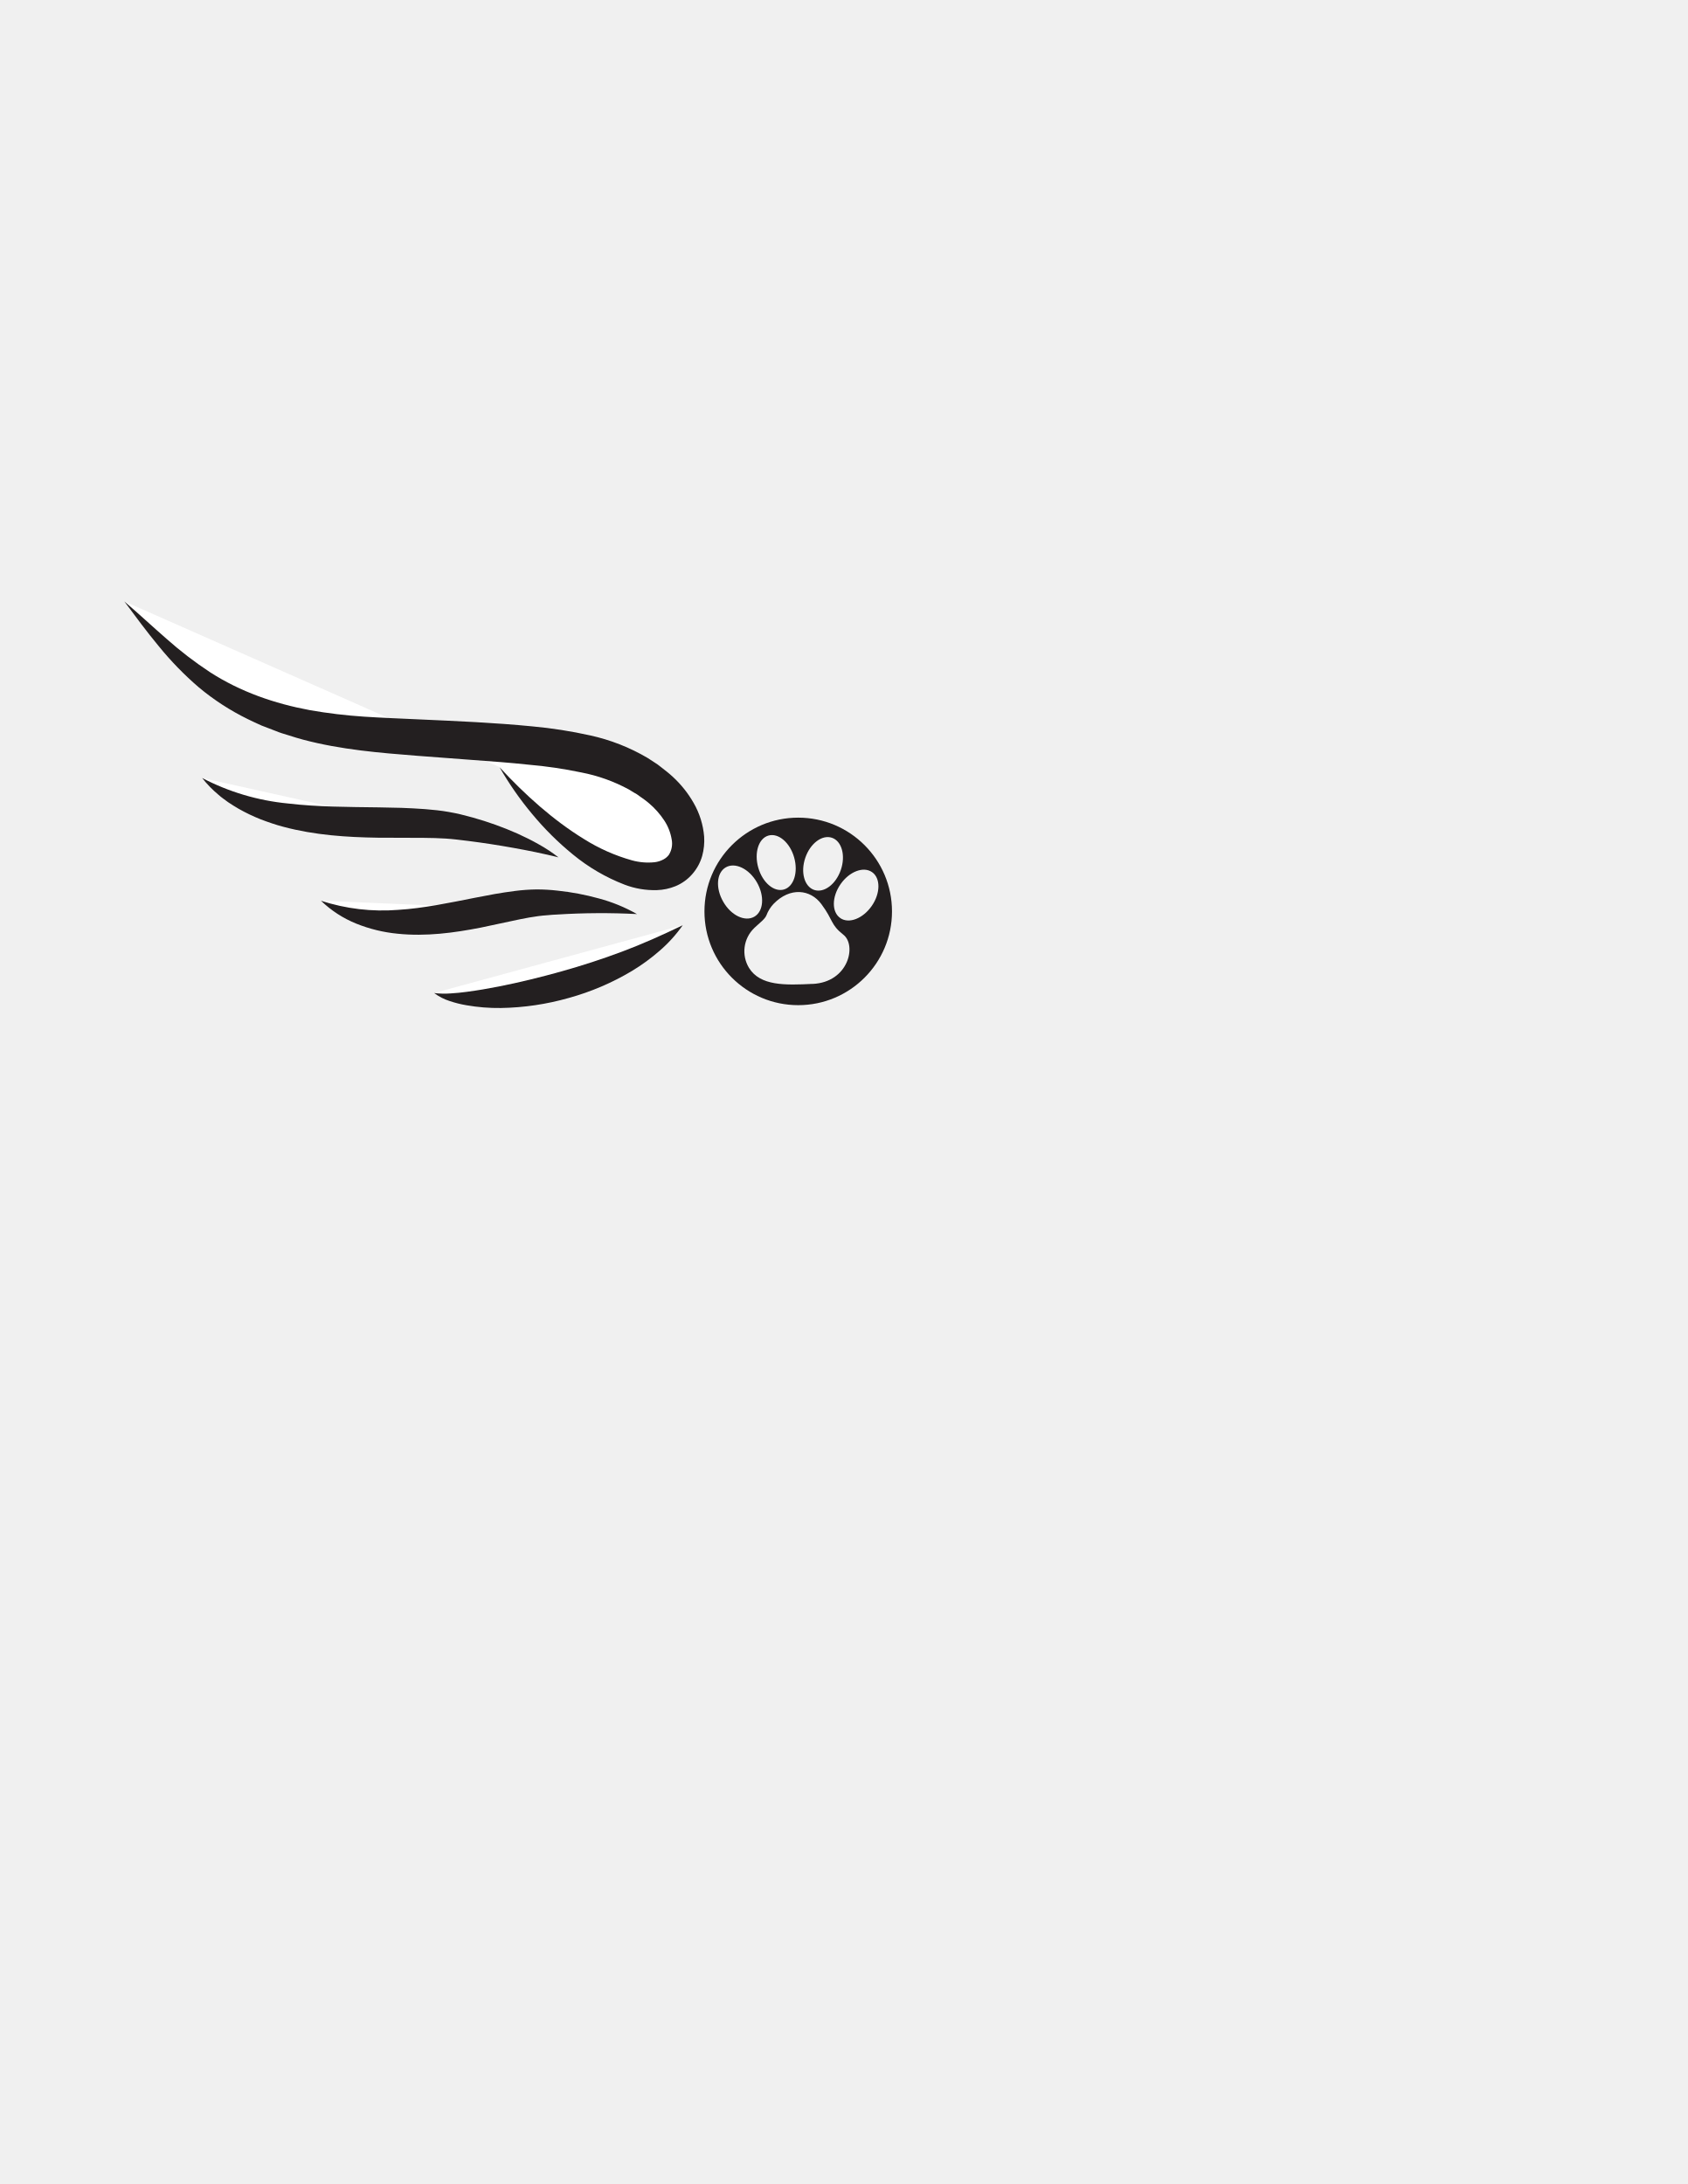
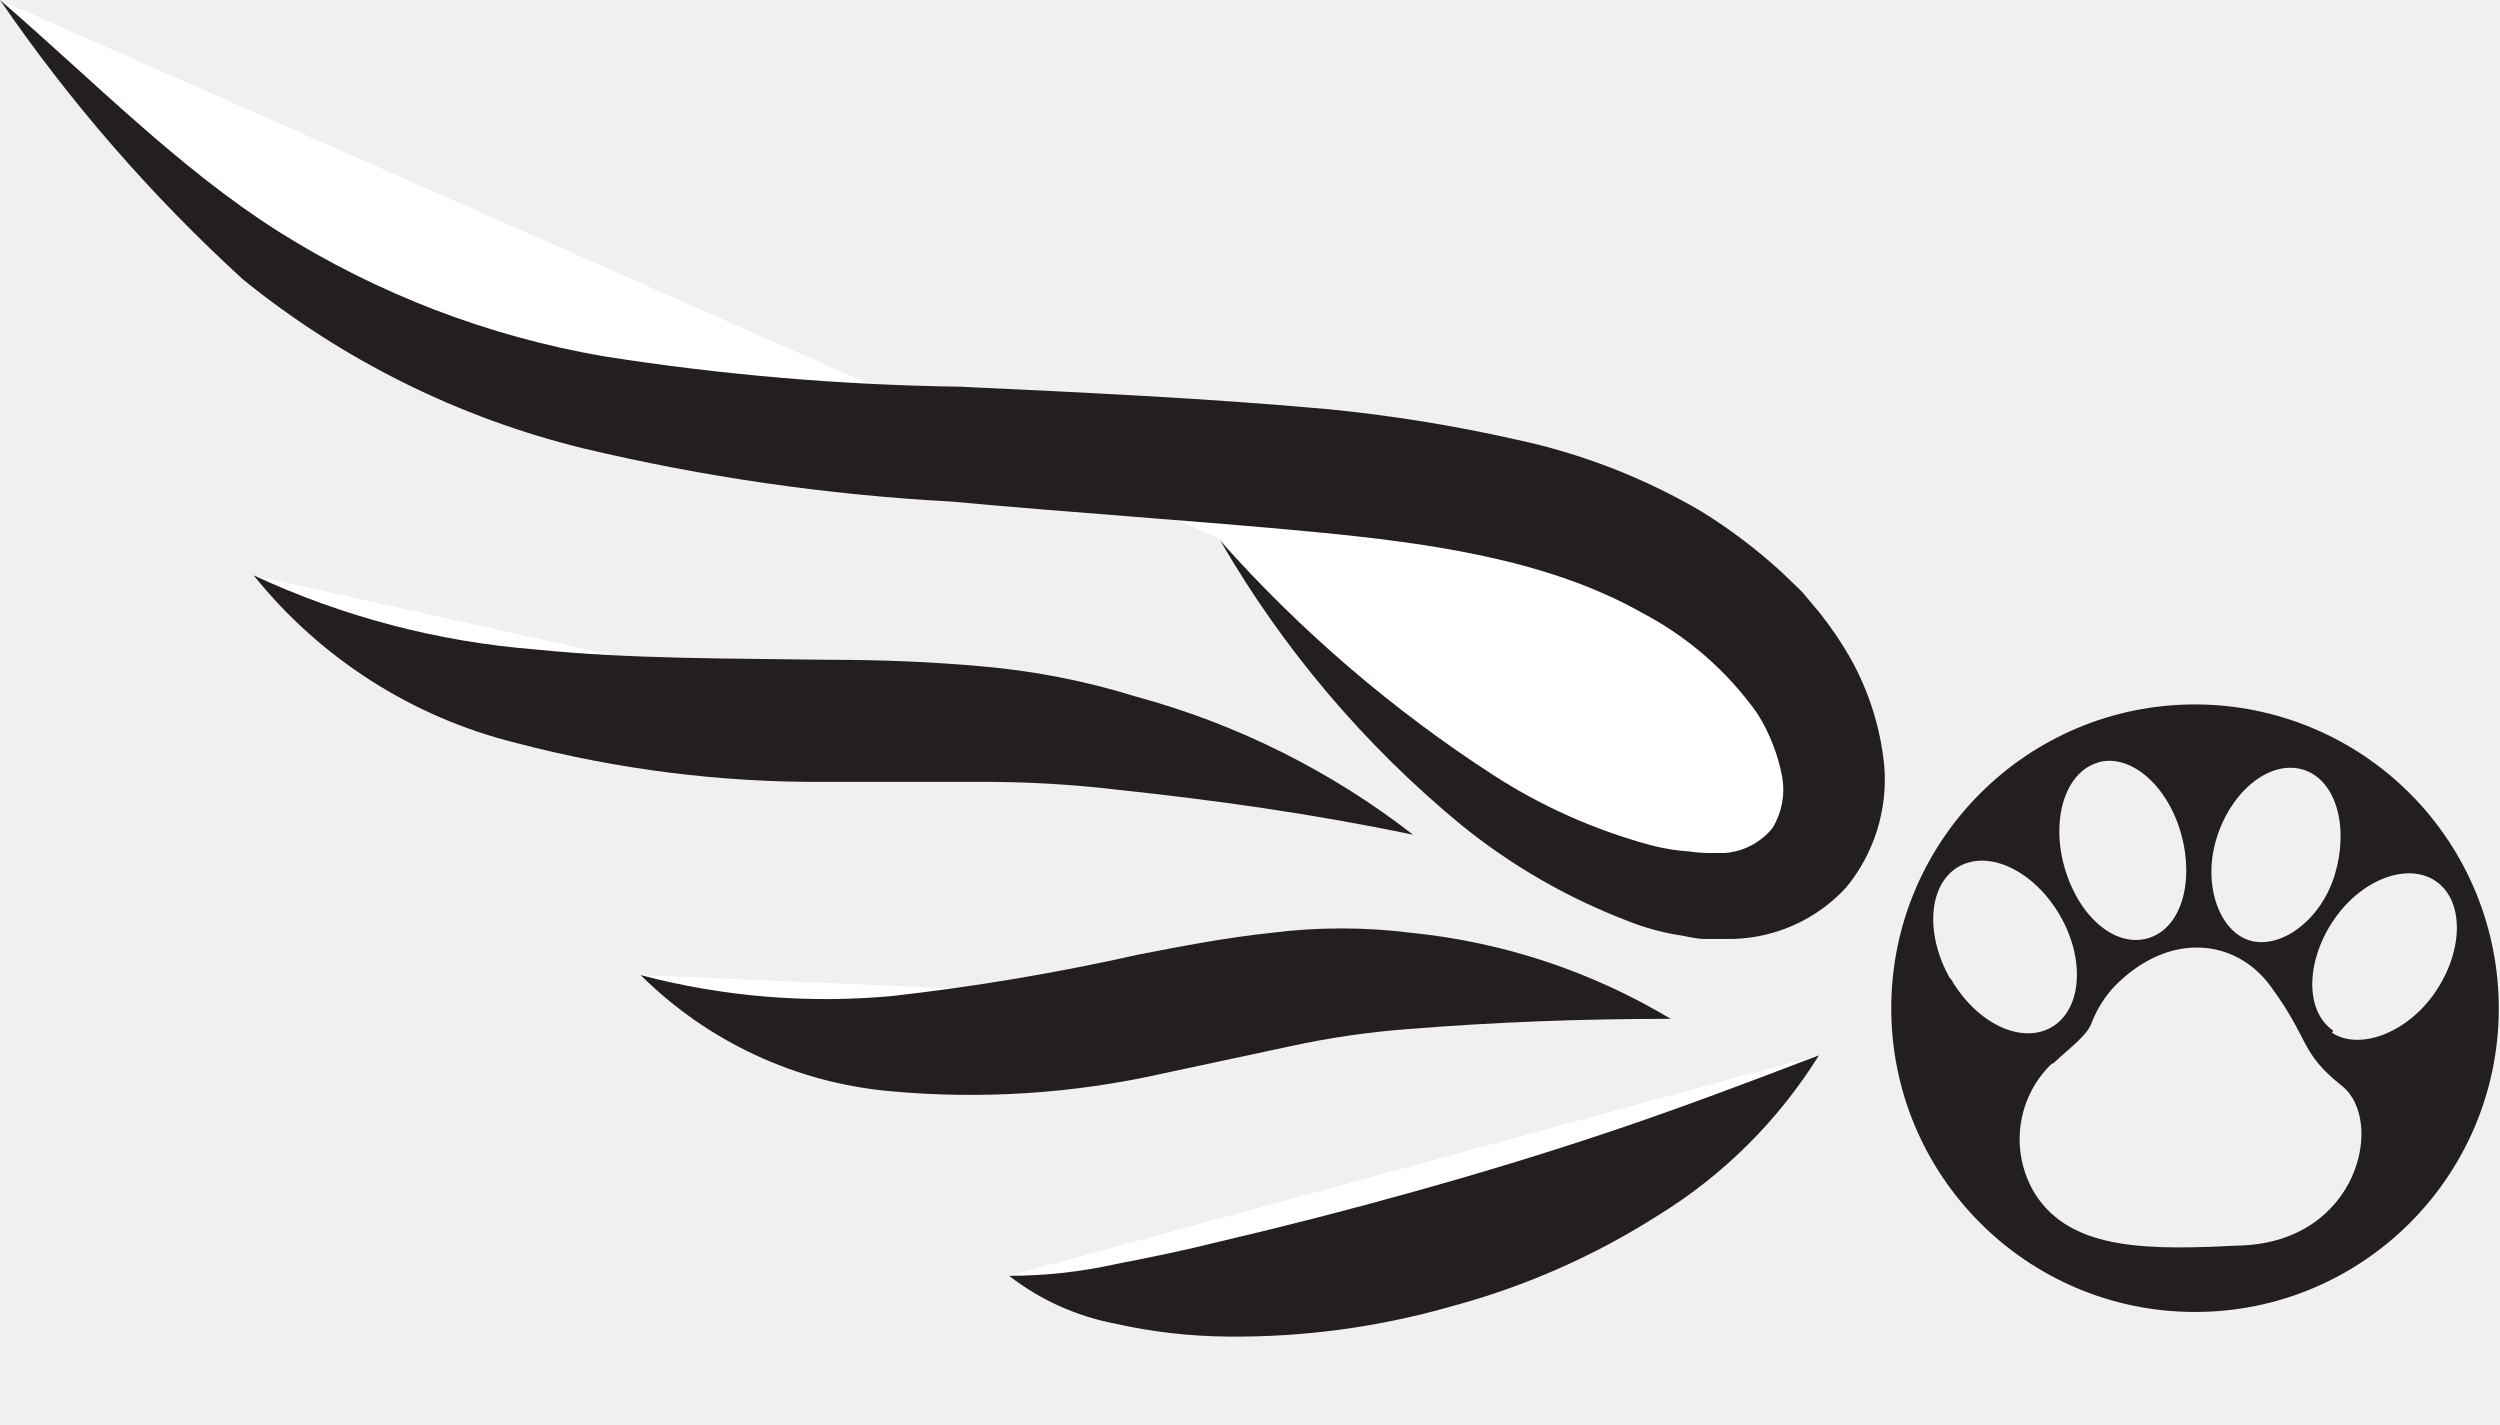
- <svg xmlns="http://www.w3.org/2000/svg" id="Layer_1" data-name="Layer 1" viewBox="0 0 612 792">
+ <svg xmlns="http://www.w3.org/2000/svg" id="Layer_1" data-name="Layer 1" viewBox="0 0 82.3 46.91">
  <defs>
    <style>.cls-1{fill:#fff;}.cls-2{fill:#231f20;}</style>
  </defs>
-   <path class="cls-1" d="M45.07,218.08c21.58,23.07,36.73,44.86,93.11,48.53s81,3.2,100,18.62,13.44,39.36-11.68,30.69-45.32-37.73-45.32-37.73" />
-   <path class="cls-2" d="M45.07,218.08c5.19,4.45,10.19,9.11,15.28,13.55a137.06,137.06,0,0,0,15.83,12.15c11,7.1,23.39,11.38,36.19,13.75a183.73,183.73,0,0,0,19.52,2.35c6.5.43,13.36.68,20.12,1,13.57.62,27.14,1.17,41,2.53a166.4,166.4,0,0,1,21,3.28,70.83,70.83,0,0,1,20.81,8.17l2.4,1.56c.4.27.81.52,1.2.79l1.13.87c1.5,1.17,3,2.3,4.47,3.68a39.27,39.27,0,0,1,7.5,9.44,29.23,29.23,0,0,1,3.8,12.19,21.26,21.26,0,0,1-.71,7A17.1,17.1,0,0,1,251,317a16.23,16.23,0,0,1-6.09,4.37,19.45,19.45,0,0,1-6.68,1.42,30.32,30.32,0,0,1-11.81-2,68,68,0,0,1-18.66-10.9,107,107,0,0,1-14.83-14.73,117,117,0,0,1-11.77-16.9c9.26,10,19.39,19.13,30.57,26a66.26,66.26,0,0,0,17.4,7.73,22.24,22.24,0,0,0,8.27.68,9,9,0,0,0,3.15-1,5.84,5.84,0,0,0,2-1.71,7.73,7.73,0,0,0,1-5.55,17.73,17.73,0,0,0-2.73-6.93,29.19,29.19,0,0,0-5.48-6.17c-.57-.44-1.05-.92-1.69-1.34l-1.83-1.3-.9-.65-1-.57L228,286.28a59.74,59.74,0,0,0-17.17-6.15,159.91,159.91,0,0,0-19.31-2.84c-6.6-.71-13.31-1.2-20.05-1.69l-20.3-1.53c-13.39-1.05-27.59-2.2-41.25-5.84-1.72-.43-3.41-1-5.1-1.52s-3.4-1-5-1.69l-5-1.92c-1.64-.68-3.23-1.52-4.85-2.26a88.27,88.27,0,0,1-17.85-11.55,116.56,116.56,0,0,1-14.55-14.95C53.17,229.05,49.15,223.56,45.07,218.08Z" />
-   <path class="cls-1" d="M73.29,282.12c26.27,22.14,68.86,13.53,92.26,17.63s36.94,11.16,36.94,11.16" />
-   <path class="cls-2" d="M73.29,282.12a84.58,84.58,0,0,0,31.21,9.26c10.68,1.26,21.57,1.25,32.7,1.4l8.4.18c2.82.12,5.68.23,8.55.46s5.78.52,8.72,1.05c.74.12,1.47.26,2.22.42s1.48.3,2.16.49c1.4.36,2.79.7,4.18,1.09a118.85,118.85,0,0,1,16.2,5.82c2.62,1.19,5.19,2.45,7.69,3.88a53.89,53.89,0,0,1,7.17,4.74c-5.54-1.37-11-2.48-16.47-3.46s-10.89-1.82-16.33-2.5c-1.35-.19-2.72-.32-4.07-.49-.7-.09-1.34-.16-2-.21s-1.29-.12-1.95-.15c-2.62-.15-5.29-.26-8-.26L137,303.78c-11.25-.17-22.87-.91-34.2-3.94l-2.11-.59-2.1-.67c-1.4-.43-2.77-1-4.14-1.49a62.91,62.91,0,0,1-7.94-3.81c-.64-.35-1.27-.74-1.89-1.14s-1.24-.78-1.84-1.19c-1.17-.89-2.39-1.67-3.48-2.66A40.55,40.55,0,0,1,73.29,282.12Z" />
-   <path class="cls-1" d="M116.38,326.64c27.63,16.75,60.56.83,81,.63s33.53,4.21,33.53,4.21" />
-   <path class="cls-2" d="M116.38,326.64a71.82,71.82,0,0,0,28,3.31c9.2-.57,18.34-2.52,27.8-4.38l7.18-1.36c2.43-.4,4.9-.82,7.41-1.12a67.32,67.32,0,0,1,7.76-.55,65.71,65.71,0,0,1,7.72.45,91.46,91.46,0,0,1,14.81,2.8,58.57,58.57,0,0,1,13.91,5.69,253.19,253.19,0,0,0-28.93.16c-1.18,0-2.36.17-3.54.25s-2.22.18-3.34.33c-2.2.31-4.46.68-6.75,1.17l-14.1,3c-9.62,1.88-19.82,3.28-30.14,2.21a54,54,0,0,1-15-3.66A40,40,0,0,1,116.38,326.64Z" />
-   <path class="cls-1" d="M157.41,360.11c13.28,5.85,62.17-.38,90.16-24.59" />
-   <path class="cls-2" d="M157.41,360.11a30.45,30.45,0,0,0,6,.14q3-.18,5.87-.58c3.89-.51,7.74-1.17,11.57-1.93,7.65-1.51,15.2-3.37,22.67-5.46s14.83-4.48,22.13-7.22,14.43-5.93,21.9-9.54a50.16,50.16,0,0,1-8.35,9.24,70.78,70.78,0,0,1-10.09,7.36,92.56,92.56,0,0,1-22.89,9.78,95.53,95.53,0,0,1-24.59,3.64,67.33,67.33,0,0,1-12.5-1A39.84,39.84,0,0,1,163,363,18.94,18.94,0,0,1,157.41,360.11Z" />
-   <path class="cls-2" d="M289.43,296.51a34,34,0,1,0,34,34A34,34,0,0,0,289.43,296.51ZM292,311.06c1.78-5.22,6.11-8.47,9.67-7.25s5,6.43,3.21,11.65-6.11,8.47-9.67,7.26S290.2,316.29,292,311.06ZM278.66,303c3.59-1,7.75,2.52,9.29,7.93s-.12,10.62-3.72,11.64-7.75-2.53-9.29-7.93S275.06,304,278.66,303ZM262.24,327c-2.86-4.94-2.44-10.53.93-12.47s8.41.48,11.27,5.43,2.44,10.53-.93,12.47S265.09,332,262.24,327Zm32.43,29.79c-9.95.49-19,.8-23.09-5.8a11.67,11.67,0,0,1,1.88-14.42l.22-.22c2-1.87,3.66-3.05,4.22-4.42a12.54,12.54,0,0,1,2.57-4.13c6-6.21,13.4-5.31,17.37.08,4.45,6,3.18,7.31,8,11.12S307.69,356.18,294.67,356.81Zm10-23.88c-3.13-2.17-3.09-7.65.09-12.25s8.3-6.57,11.43-4.4,3.09,7.65-.09,12.25S307.81,335.1,304.68,332.93Z" />
+   <path class="cls-1" d="M0,0C6.38,6.82,10.86,13.27,27.53,14.35s24,1,29.57,5.51,4,11.64-3.45,9.07S40.24,17.78,40.24,17.78" />
+   <path class="cls-2" d="M0,0C3.06,2.64,5.89,5.55,9.18,7.63a29.52,29.52,0,0,0,10.7,4.1,83,83,0,0,0,11.73,1c4,.19,8,.37,12.11.74a50.67,50.67,0,0,1,6.19,1A20.52,20.52,0,0,1,56,16.83a17.63,17.63,0,0,1,2.7,2.05l.63.61.57.68a12,12,0,0,1,1,1.47,9.07,9.07,0,0,1,1.13,3.57,5.59,5.59,0,0,1-1.25,4,5.25,5.25,0,0,1-3.72,1.7h-.94c-.3,0-.59-.09-.88-.13a7.86,7.86,0,0,1-1.65-.46,20.08,20.08,0,0,1-5.52-3.19,34.55,34.55,0,0,1-7.89-9.32,44.17,44.17,0,0,0,9,7.72,18.4,18.4,0,0,0,5.15,2.29,6.69,6.69,0,0,0,1.28.21,4.3,4.3,0,0,0,.61.05l.57,0a2.24,2.24,0,0,0,1.56-.82,2.42,2.42,0,0,0,.32-1.68,6,6,0,0,0-.81-2.08,10.8,10.8,0,0,0-3.81-3.33c-3.06-1.73-6.91-2.29-10.81-2.66s-7.93-.63-11.94-1A68.19,68.19,0,0,1,19.2,14.76,28.62,28.62,0,0,1,8,9.2,53.15,53.15,0,0,1,0,0Z" />
+   <path class="cls-1" d="M8.35,18.94c7.76,6.54,20.36,4,27.28,5.21a41.31,41.31,0,0,1,10.92,3.3" />
+   <path class="cls-2" d="M8.35,18.94a27,27,0,0,0,9.28,2.44c3.14.32,6.33.29,9.62.34,1.65,0,3.31.06,5,.21a24.05,24.05,0,0,1,5.14,1,25.94,25.94,0,0,1,9.13,4.55C43.22,26.79,40,26.34,36.8,26a37.33,37.33,0,0,0-4.7-.26H27.19A39,39,0,0,1,17,24.46,16,16,0,0,1,8.35,18.94Z" />
+   <path class="cls-1" d="M21.09,32.1c8.17,5,17.91.25,24,.19A32.81,32.81,0,0,1,55,33.54" />
+   <path class="cls-2" d="M21.09,32.1a23.87,23.87,0,0,0,8.27.69,76,76,0,0,0,8.14-1.37c1.4-.27,2.83-.55,4.34-.71a18.39,18.39,0,0,1,4.63,0A20.61,20.61,0,0,1,55,33.54c-3,0-5.78.11-8.56.33a28.32,28.32,0,0,0-4,.58l-4.16.89a28.78,28.78,0,0,1-9,.58A13.34,13.34,0,0,1,21.09,32.1Z" />
+   <path class="cls-1" d="M33.22,42c3.93,1.73,18.39-.11,26.66-7.27" />
+   <path class="cls-2" d="M33.22,42a16.18,16.18,0,0,0,3.53-.39c1.14-.22,2.25-.45,3.37-.73q3.33-.78,6.6-1.7c2.18-.61,4.34-1.27,6.5-2s4.31-1.54,6.66-2.44A16.28,16.28,0,0,1,54.6,40a24.43,24.43,0,0,1-6.8,3,25.78,25.78,0,0,1-7.37,1,17.51,17.51,0,0,1-3.74-.43A8.18,8.18,0,0,1,33.22,42Z" />
+   <path class="cls-2" d="M72.26,23.19a10,10,0,1,0,10,10.05A10,10,0,0,0,72.26,23.19ZM73,27.5c.52-1.55,1.8-2.51,2.86-2.15s1.47,1.9,1,3.45S75,31.3,74,30.94,72.49,29,73,27.5Zm-3.94-2.4c1.06-.31,2.29.74,2.74,2.34s0,3.14-1.1,3.45-2.29-.75-2.74-2.35S68,25.4,69.08,25.1Zm-4.86,7.12c-.84-1.47-.72-3.12.28-3.69s2.48.14,3.33,1.6.72,3.12-.28,3.69S65.06,33.68,64.22,32.22ZM73.81,41c-2.94.14-5.62.23-6.83-1.72a3.45,3.45,0,0,1,.56-4.26L67.6,35c.59-.55,1.09-.9,1.25-1.31a3.69,3.69,0,0,1,.76-1.22c1.79-1.83,4-1.57,5.14,0,1.31,1.78.94,2.16,2.35,3.28S77.66,40.84,73.81,41Zm3-7.07c-.93-.64-.91-2.26,0-3.62s2.45-1.94,3.38-1.3.91,2.26,0,3.62S77.7,34.6,76.77,34Z" />
</svg>
